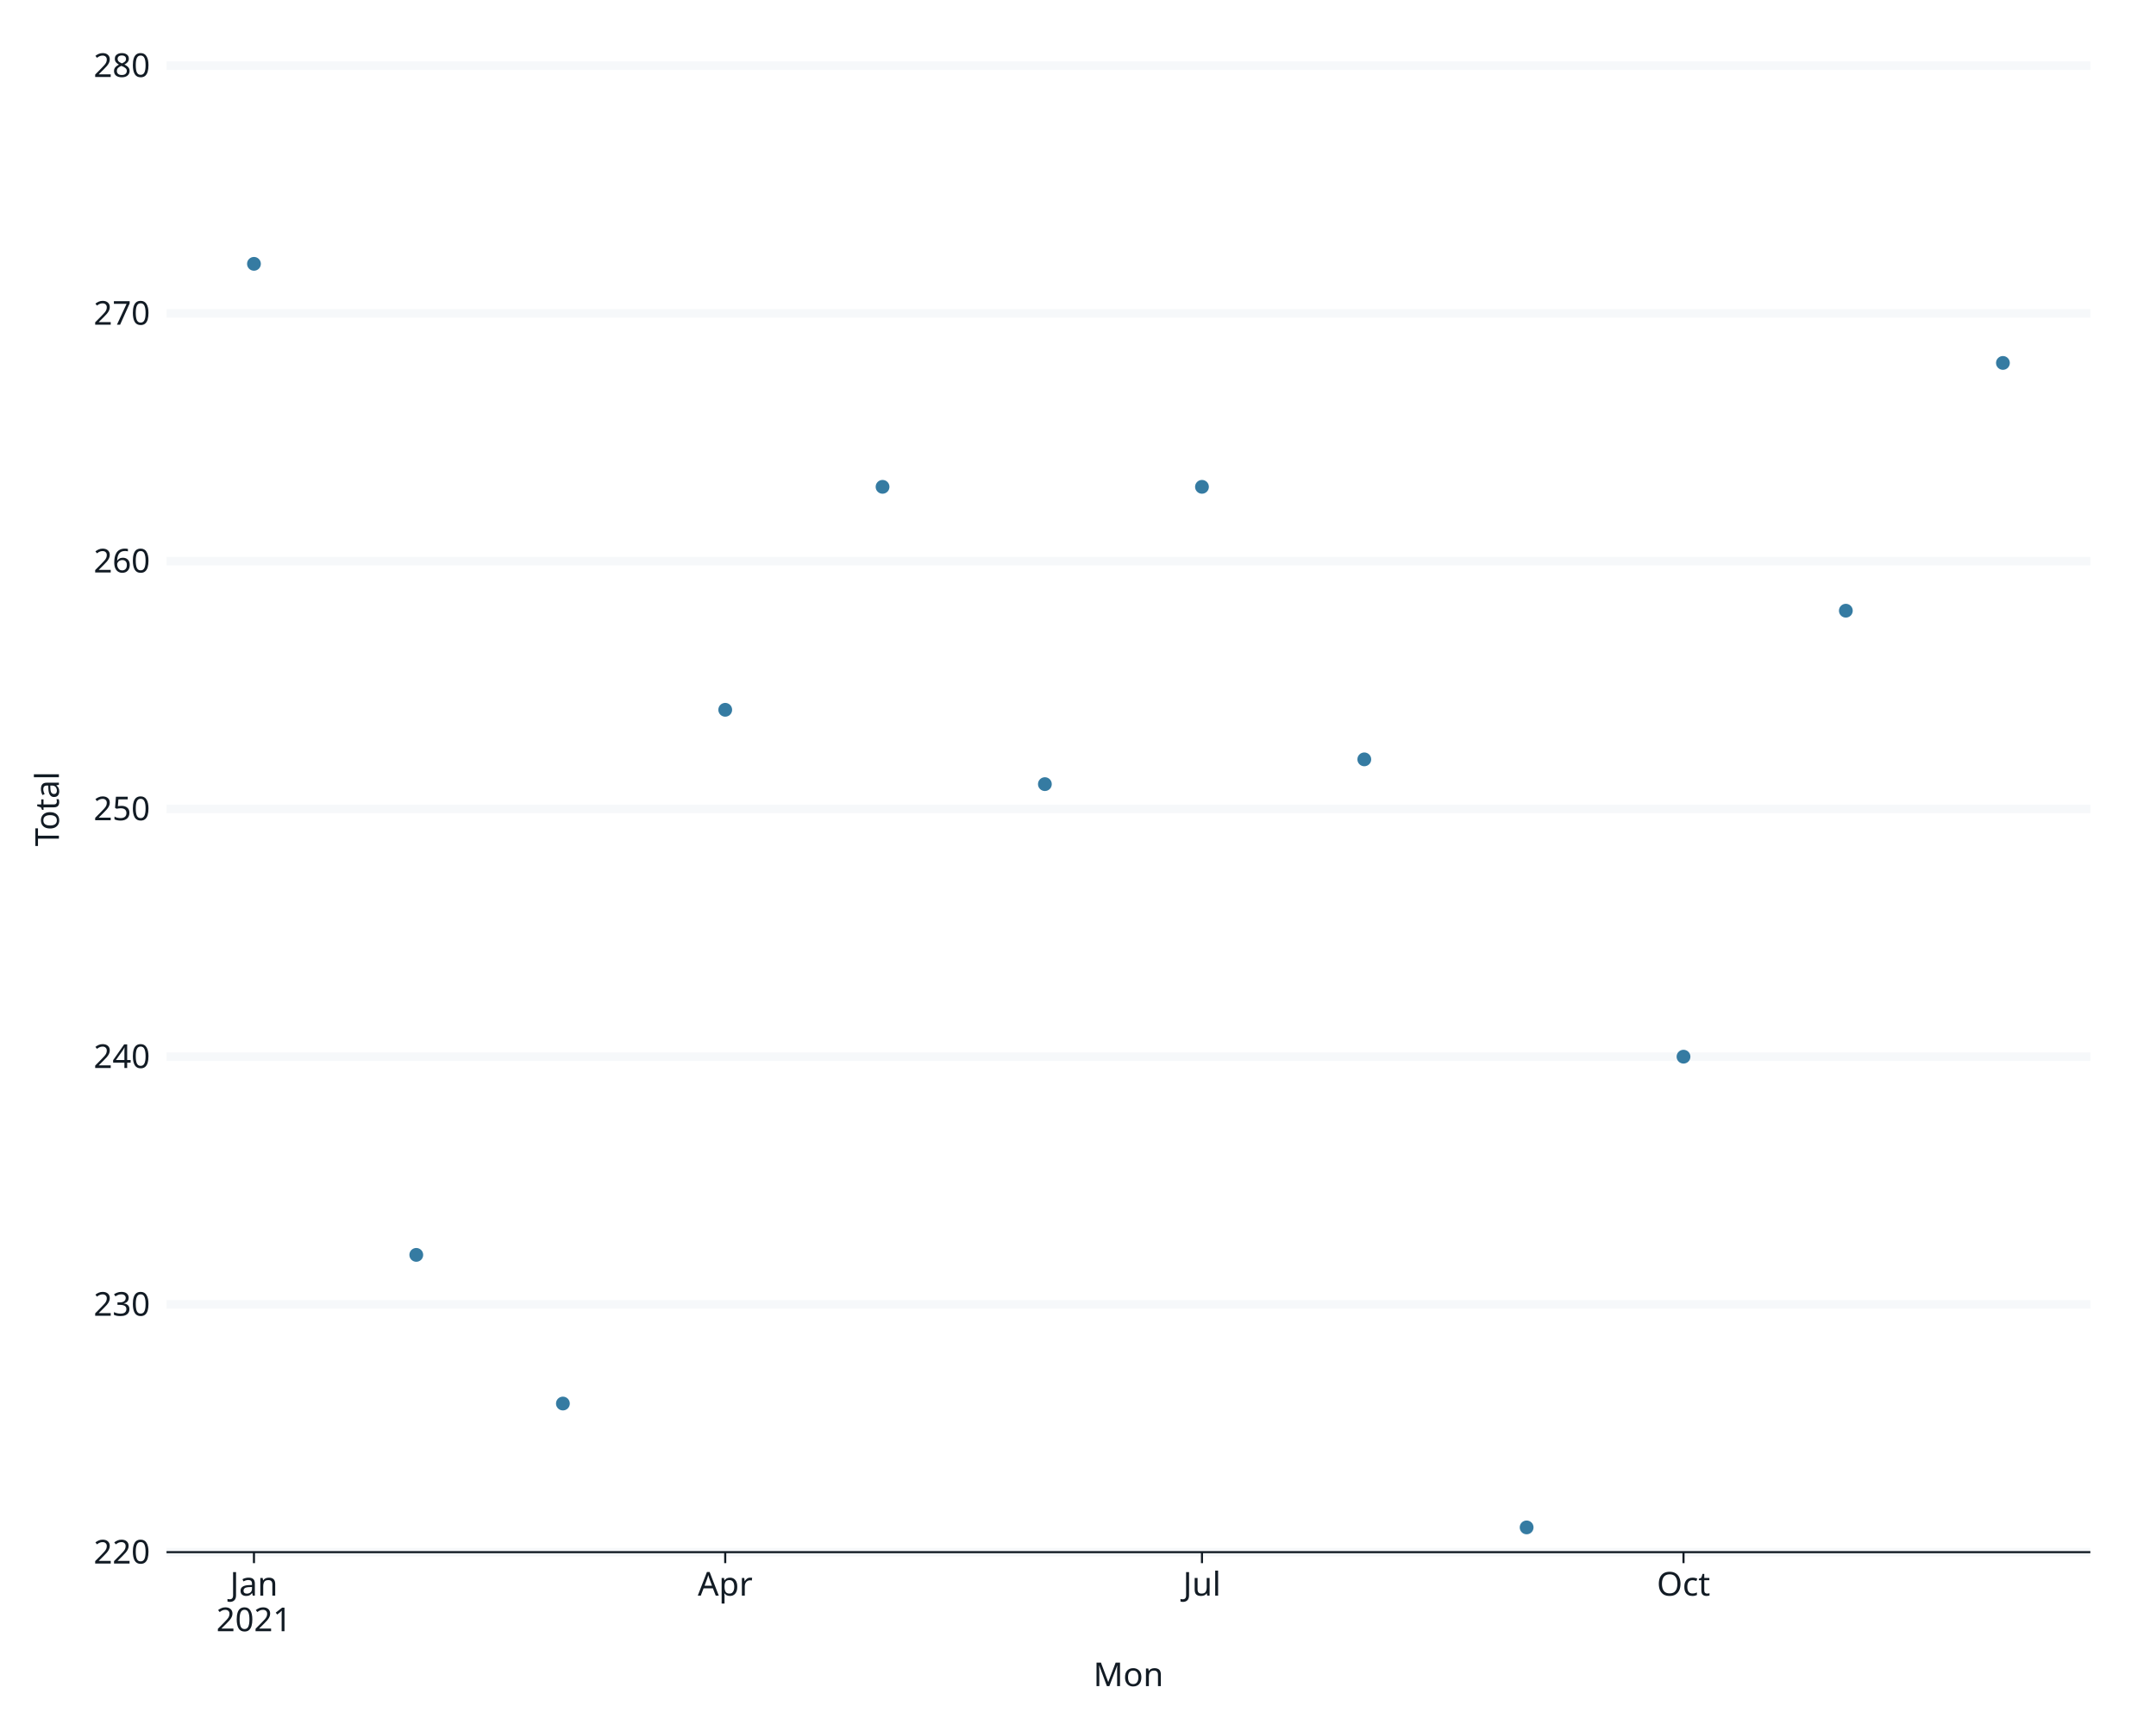
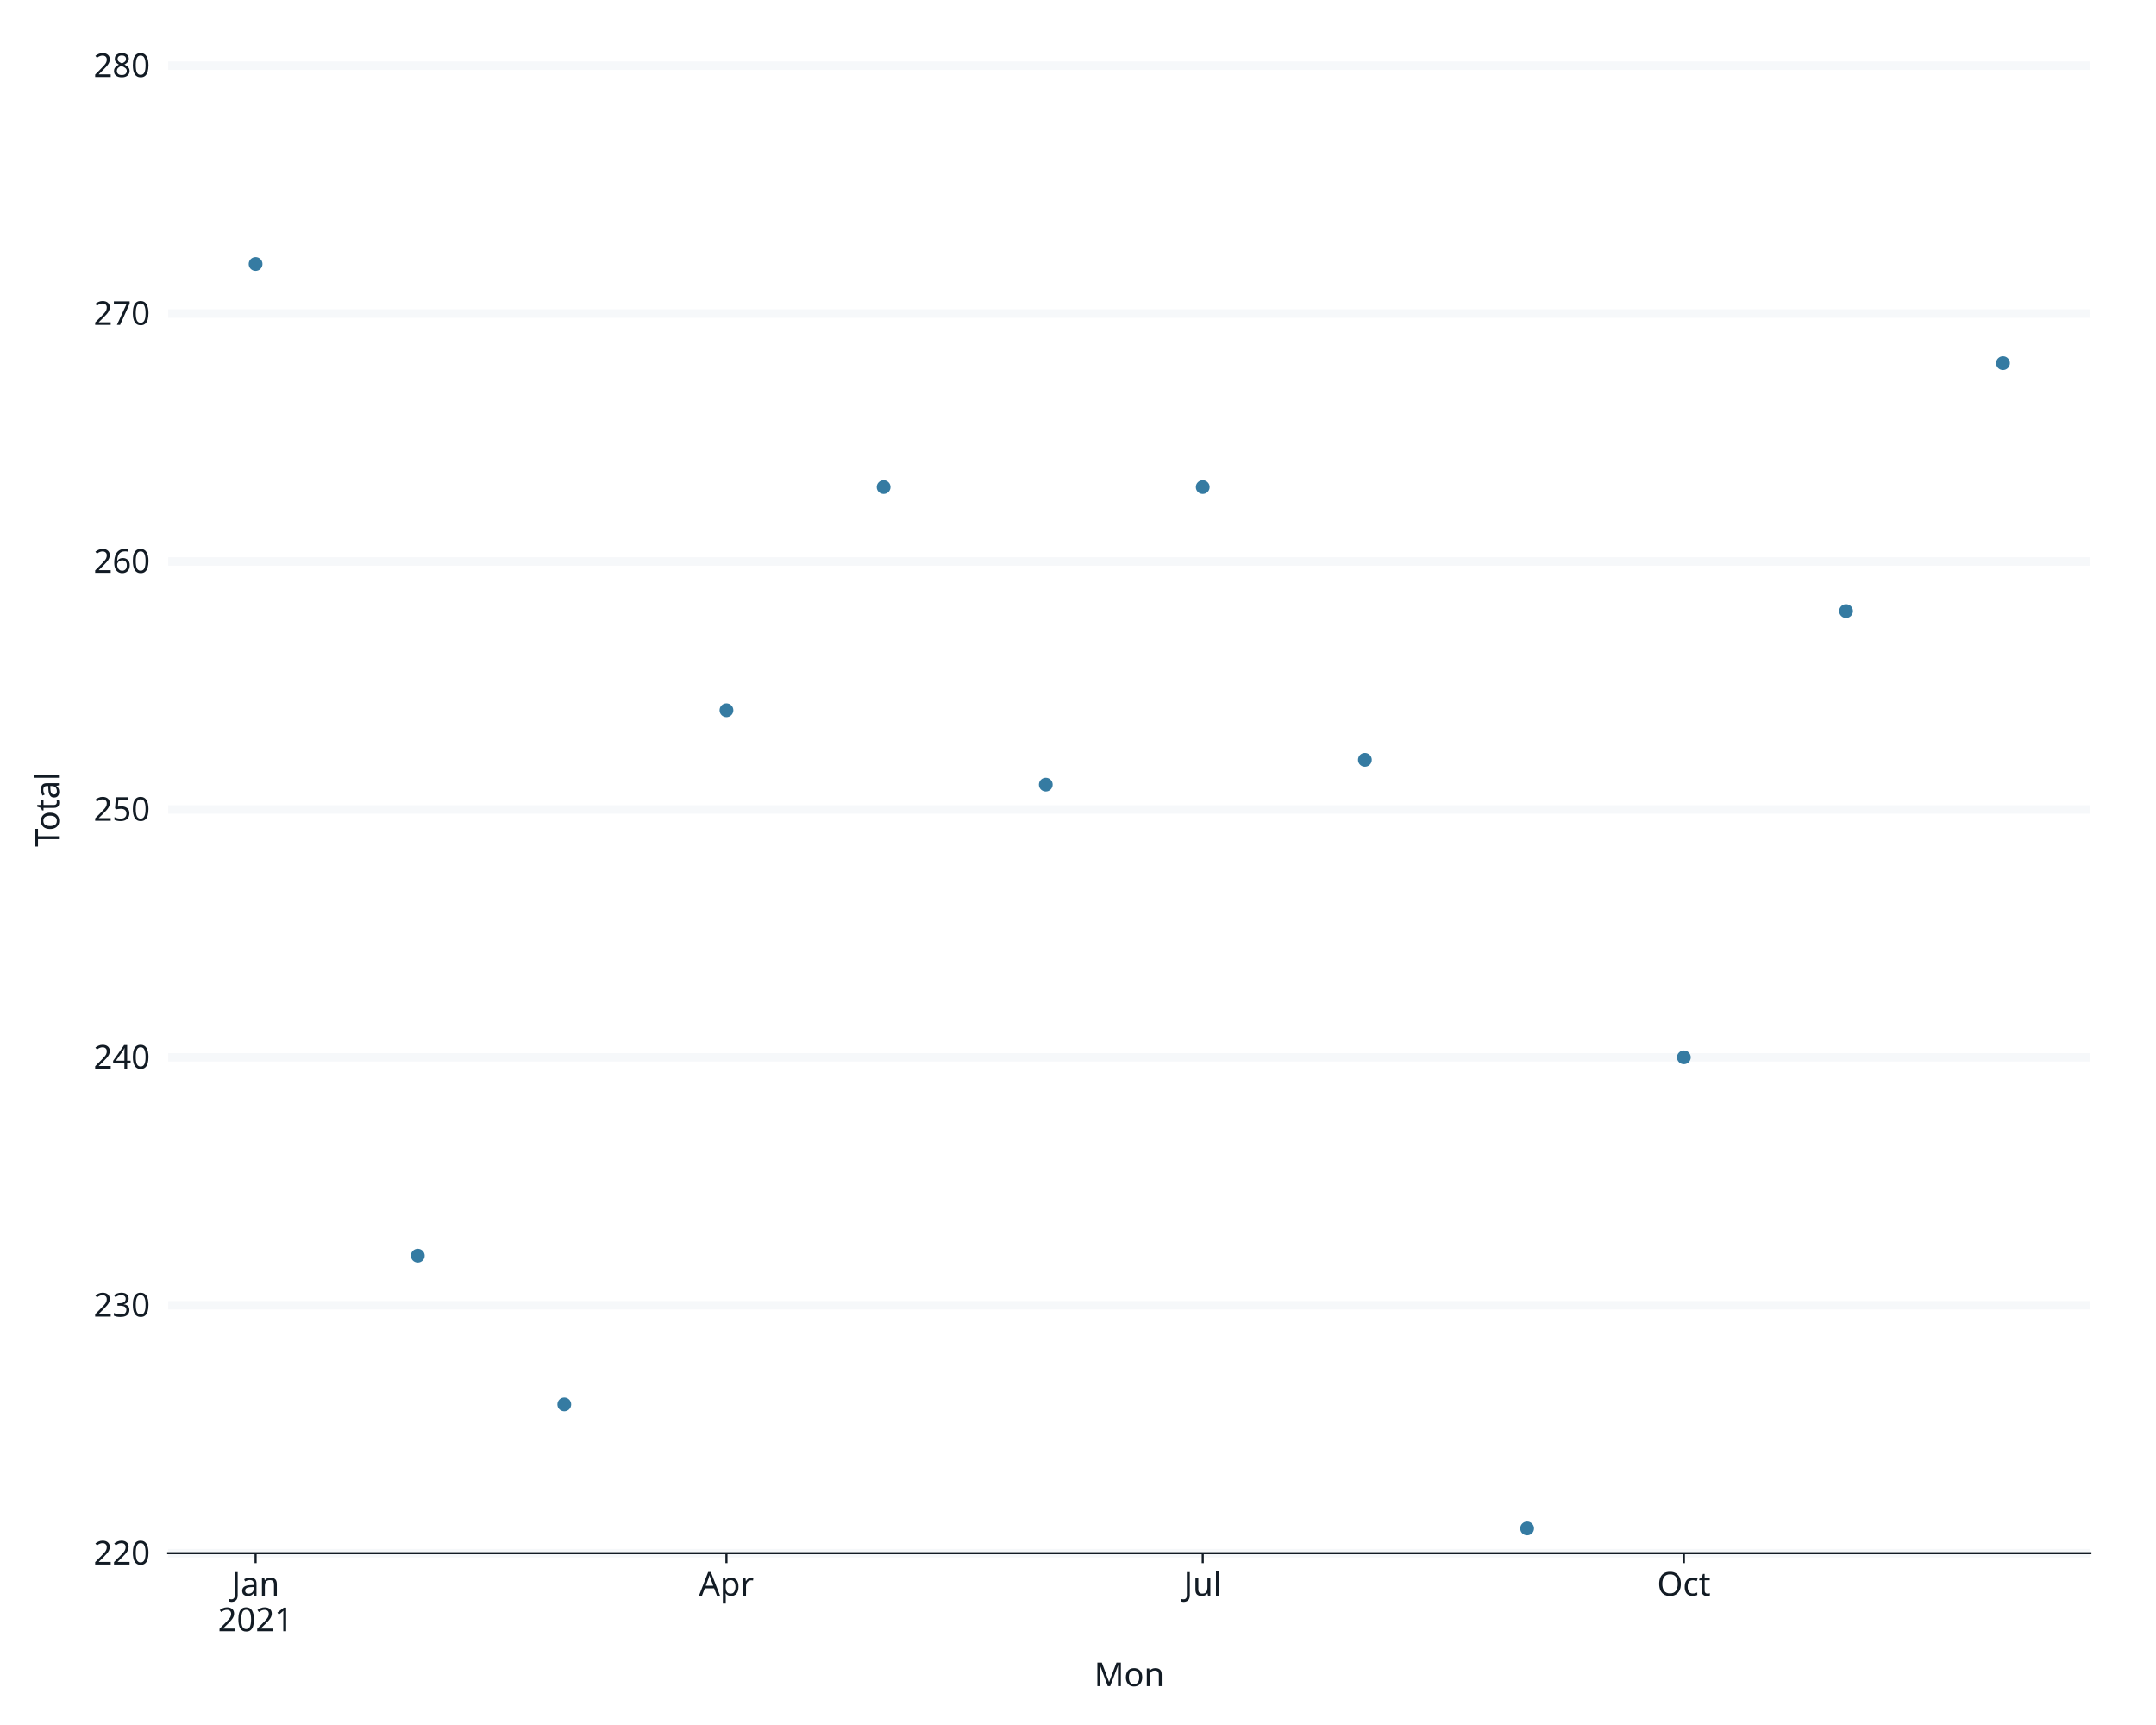
<svg xmlns="http://www.w3.org/2000/svg" class="svglite" data-engine-version="2.0" width="720.00pt" height="576.00pt" viewBox="0 0 720.00 576.00">
  <defs>
    <style type="text/css">
    .svglite line, .svglite polyline, .svglite polygon, .svglite path, .svglite rect, .svglite circle {
      fill: none;
      stroke: #000000;
      stroke-linecap: round;
      stroke-linejoin: round;
      stroke-miterlimit: 10.00;
    }
  </style>
  </defs>
  <rect width="100%" height="100%" style="stroke: none; fill: #FFFFFF;" />
  <defs>
    <clipPath id="cpMC4wMHw3MjAuMDB8MC4wMHw1NzYuMDA=">
      <rect x="0.00" y="0.00" width="720.00" height="576.00" />
    </clipPath>
  </defs>
  <g clip-path="url(#cpMC4wMHw3MjAuMDB8MC4wMHw1NzYuMDA=)">
-     <rect x="0.00" y="0.00" width="720.00" height="576.00" style="stroke-width: 1.07; stroke: #FFFFFF; fill: #FFFFFF;" />
-     <rect x="55.61" y="21.92" width="642.48" height="496.38" style="stroke-width: 1.07; stroke: #FFFFFF; fill: #FFFFFF;" />
-     <polyline points="55.61,518.29 698.08,518.29 " style="stroke-width: 2.84; stroke: #F6F8FA; stroke-linecap: butt;" />
-     <polyline points="55.61,435.56 698.08,435.56 " style="stroke-width: 2.84; stroke: #F6F8FA; stroke-linecap: butt;" />
-     <polyline points="55.61,352.84 698.08,352.84 " style="stroke-width: 2.84; stroke: #F6F8FA; stroke-linecap: butt;" />
-     <polyline points="55.61,270.11 698.08,270.11 " style="stroke-width: 2.84; stroke: #F6F8FA; stroke-linecap: butt;" />
-     <polyline points="55.61,187.38 698.08,187.38 " style="stroke-width: 2.84; stroke: #F6F8FA; stroke-linecap: butt;" />
-     <polyline points="55.61,104.65 698.08,104.65 " style="stroke-width: 2.84; stroke: #F6F8FA; stroke-linecap: butt;" />
-     <polyline points="55.61,21.92 698.08,21.92 " style="stroke-width: 2.84; stroke: #F6F8FA; stroke-linecap: butt;" />
-     <circle cx="616.42" cy="203.92" r="1.95" style="stroke-width: 0.71; stroke: #357BA2; fill: #357BA2;" />
-     <circle cx="294.73" cy="162.56" r="1.95" style="stroke-width: 0.71; stroke: #357BA2; fill: #357BA2;" />
-     <circle cx="455.61" cy="253.56" r="1.95" style="stroke-width: 0.71; stroke: #357BA2; fill: #357BA2;" />
-     <circle cx="401.40" cy="162.56" r="1.95" style="stroke-width: 0.71; stroke: #357BA2; fill: #357BA2;" />
-     <circle cx="562.21" cy="352.84" r="1.95" style="stroke-width: 0.71; stroke: #357BA2; fill: #357BA2;" />
-     <circle cx="187.98" cy="468.66" r="1.95" style="stroke-width: 0.71; stroke: #357BA2; fill: #357BA2;" />
-     <circle cx="668.88" cy="121.19" r="1.95" style="stroke-width: 0.71; stroke: #357BA2; fill: #357BA2;" />
-     <circle cx="509.82" cy="510.02" r="1.95" style="stroke-width: 0.71; stroke: #357BA2; fill: #357BA2;" />
-     <circle cx="84.81" cy="88.10" r="1.95" style="stroke-width: 0.71; stroke: #357BA2; fill: #357BA2;" />
-     <circle cx="242.19" cy="237.01" r="1.95" style="stroke-width: 0.71; stroke: #357BA2; fill: #357BA2;" />
-     <circle cx="348.94" cy="261.83" r="1.95" style="stroke-width: 0.71; stroke: #357BA2; fill: #357BA2;" />
-     <circle cx="139.02" cy="419.02" r="1.95" style="stroke-width: 0.71; stroke: #357BA2; fill: #357BA2;" />
-     <text x="50.13" y="522.08" text-anchor="end" style="font-size: 11.00px; fill: #121B24; font-family: sans;" textLength="18.35px" lengthAdjust="spacingAndGlyphs">220</text>
-     <text x="50.13" y="439.35" text-anchor="end" style="font-size: 11.00px; fill: #121B24; font-family: sans;" textLength="18.35px" lengthAdjust="spacingAndGlyphs">230</text>
-     <text x="50.13" y="356.62" text-anchor="end" style="font-size: 11.00px; fill: #121B24; font-family: sans;" textLength="18.35px" lengthAdjust="spacingAndGlyphs">240</text>
-     <text x="50.13" y="273.89" text-anchor="end" style="font-size: 11.00px; fill: #121B24; font-family: sans;" textLength="18.35px" lengthAdjust="spacingAndGlyphs">250</text>
-     <text x="50.13" y="191.16" text-anchor="end" style="font-size: 11.00px; fill: #121B24; font-family: sans;" textLength="18.35px" lengthAdjust="spacingAndGlyphs">260</text>
-     <text x="50.13" y="108.43" text-anchor="end" style="font-size: 11.00px; fill: #121B24; font-family: sans;" textLength="18.35px" lengthAdjust="spacingAndGlyphs">270</text>
+     <rect x="0" y="0.00" width="720.00" height="576.00" style="stroke-width: 1.07; stroke: #FFFFFF; fill: #FFFFFF;" />
+     <rect x="56.18" y="21.92" width="641.90" height="496.72" style="stroke-width: 1.07; stroke: #FFFFFF; fill: #FFFFFF;" />
+     <polyline points="163.98,518.63 163.98,21.92 " style="stroke-width: 2.84; stroke: none; stroke-linecap: butt;" />
+     <polyline points="322.13,518.63 322.13,21.92 " style="stroke-width: 2.84; stroke: none; stroke-linecap: butt;" />
+     <polyline points="482.00,518.63 482.00,21.92 " style="stroke-width: 2.84; stroke: none; stroke-linecap: butt;" />
+     <polyline points="642.70,518.63 642.70,21.92 " style="stroke-width: 2.84; stroke: none; stroke-linecap: butt;" />
+     <polyline points="56.18,518.63 698.08,518.63 " style="stroke-width: 2.84; stroke: #F6F8FA; stroke-linecap: butt;" />
+     <polyline points="56.18,435.85 698.08,435.85 " style="stroke-width: 2.84; stroke: #F6F8FA; stroke-linecap: butt;" />
+     <polyline points="56.18,353.06 698.08,353.06 " style="stroke-width: 2.84; stroke: #F6F8FA; stroke-linecap: butt;" />
+     <polyline points="56.18,270.28 698.08,270.28 " style="stroke-width: 2.84; stroke: #F6F8FA; stroke-linecap: butt;" />
+     <polyline points="56.18,187.49 698.08,187.49 " style="stroke-width: 2.84; stroke: #F6F8FA; stroke-linecap: butt;" />
+     <polyline points="56.18,104.70 698.08,104.70 " style="stroke-width: 2.84; stroke: #F6F8FA; stroke-linecap: butt;" />
+     <polyline points="56.18,21.92 698.08,21.92 " style="stroke-width: 2.84; stroke: #F6F8FA; stroke-linecap: butt;" />
+     <polyline points="85.36,518.63 85.36,21.92 " style="stroke-width: 2.84; stroke: none; stroke-linecap: butt;" />
+     <polyline points="242.60,518.63 242.60,21.92 " style="stroke-width: 2.84; stroke: none; stroke-linecap: butt;" />
+     <polyline points="401.66,518.63 401.66,21.92 " style="stroke-width: 2.84; stroke: none; stroke-linecap: butt;" />
+     <polyline points="562.33,518.63 562.33,21.92 " style="stroke-width: 2.84; stroke: none; stroke-linecap: butt;" />
+     <circle cx="616.49" cy="204.05" r="1.95" style="stroke-width: 0.71; stroke: #357BA2; fill: #357BA2;" />
+     <circle cx="295.09" cy="162.65" r="1.95" style="stroke-width: 0.71; stroke: #357BA2; fill: #357BA2;" />
+     <circle cx="455.82" cy="253.72" r="1.95" style="stroke-width: 0.71; stroke: #357BA2; fill: #357BA2;" />
+     <circle cx="401.66" cy="162.65" r="1.95" style="stroke-width: 0.71; stroke: #357BA2; fill: #357BA2;" />
+     <circle cx="562.33" cy="353.06" r="1.95" style="stroke-width: 0.71; stroke: #357BA2; fill: #357BA2;" />
+     <circle cx="188.44" cy="468.96" r="1.95" style="stroke-width: 0.71; stroke: #357BA2; fill: #357BA2;" />
+     <circle cx="668.90" cy="121.26" r="1.95" style="stroke-width: 0.71; stroke: #357BA2; fill: #357BA2;" />
+     <circle cx="509.99" cy="510.36" r="1.95" style="stroke-width: 0.71; stroke: #357BA2; fill: #357BA2;" />
+     <circle cx="85.36" cy="88.15" r="1.95" style="stroke-width: 0.71; stroke: #357BA2; fill: #357BA2;" />
+     <circle cx="242.60" cy="237.16" r="1.95" style="stroke-width: 0.71; stroke: #357BA2; fill: #357BA2;" />
+     <circle cx="349.25" cy="262.00" r="1.95" style="stroke-width: 0.71; stroke: #357BA2; fill: #357BA2;" />
+     <circle cx="139.52" cy="419.29" r="1.95" style="stroke-width: 0.71; stroke: #357BA2; fill: #357BA2;" />
+     <polyline points="56.18,518.63 56.18,21.92 " style="stroke-width: 0.70; stroke: none; stroke-linecap: square;" />
+     <text x="50.13" y="522.42" text-anchor="end" style="font-size: 11.00px; fill: #121B24; font-family: sans;" textLength="18.35px" lengthAdjust="spacingAndGlyphs">220</text>
+     <text x="50.13" y="439.63" text-anchor="end" style="font-size: 11.00px; fill: #121B24; font-family: sans;" textLength="18.35px" lengthAdjust="spacingAndGlyphs">230</text>
+     <text x="50.13" y="356.85" text-anchor="end" style="font-size: 11.00px; fill: #121B24; font-family: sans;" textLength="18.35px" lengthAdjust="spacingAndGlyphs">240</text>
+     <text x="50.13" y="274.06" text-anchor="end" style="font-size: 11.00px; fill: #121B24; font-family: sans;" textLength="18.35px" lengthAdjust="spacingAndGlyphs">250</text>
+     <text x="50.13" y="191.27" text-anchor="end" style="font-size: 11.00px; fill: #121B24; font-family: sans;" textLength="18.35px" lengthAdjust="spacingAndGlyphs">260</text>
+     <text x="50.13" y="108.49" text-anchor="end" style="font-size: 11.00px; fill: #121B24; font-family: sans;" textLength="18.35px" lengthAdjust="spacingAndGlyphs">270</text>
    <text x="50.13" y="25.70" text-anchor="end" style="font-size: 11.00px; fill: #121B24; font-family: sans;" textLength="18.35px" lengthAdjust="spacingAndGlyphs">280</text>
-     <polyline points="55.61,518.29 698.08,518.29 " style="stroke-width: 0.70; stroke: #121B24; stroke-linecap: butt;" />
-     <polyline points="84.81,521.95 84.81,518.29 " style="stroke-width: 0.70; stroke: #121B24; stroke-linecap: butt;" />
-     <polyline points="242.19,521.95 242.19,518.29 " style="stroke-width: 0.70; stroke: #121B24; stroke-linecap: butt;" />
-     <polyline points="401.40,521.95 401.40,518.29 " style="stroke-width: 0.70; stroke: #121B24; stroke-linecap: butt;" />
-     <polyline points="562.21,521.95 562.21,518.29 " style="stroke-width: 0.70; stroke: #121B24; stroke-linecap: butt;" />
-     <text x="84.81" y="532.80" text-anchor="middle" style="font-size: 11.00px; fill: #121B24; font-family: sans;" textLength="17.74px" lengthAdjust="spacingAndGlyphs">Jan</text>
-     <text x="84.81" y="544.68" text-anchor="middle" style="font-size: 11.00px; fill: #121B24; font-family: sans;" textLength="24.47px" lengthAdjust="spacingAndGlyphs">2021</text>
-     <text x="242.19" y="532.80" text-anchor="middle" style="font-size: 11.00px; fill: #121B24; font-family: sans;" textLength="17.12px" lengthAdjust="spacingAndGlyphs">Apr</text>
-     <text x="401.40" y="532.80" text-anchor="middle" style="font-size: 11.00px; fill: #121B24; font-family: sans;" textLength="14.06px" lengthAdjust="spacingAndGlyphs">Jul</text>
-     <text x="562.21" y="532.80" text-anchor="middle" style="font-size: 11.00px; fill: #121B24; font-family: sans;" textLength="17.12px" lengthAdjust="spacingAndGlyphs">Oct</text>
-     <text x="376.84" y="563.02" text-anchor="middle" style="font-size: 11.00px; fill: #121B24; font-family: sans;" textLength="21.40px" lengthAdjust="spacingAndGlyphs">Mon</text>
-     <text transform="translate(19.67,270.11) rotate(-90)" text-anchor="middle" style="font-size: 11.00px; fill: #121B24; font-family: sans;" textLength="24.45px" lengthAdjust="spacingAndGlyphs">Total</text>
+     <polyline points="52.87,518.63 56.18,518.63 " style="stroke-width: 0.70; stroke: none; stroke-linecap: butt;" />
+     <polyline points="52.87,435.85 56.18,435.85 " style="stroke-width: 0.70; stroke: none; stroke-linecap: butt;" />
+     <polyline points="52.87,353.06 56.18,353.06 " style="stroke-width: 0.70; stroke: none; stroke-linecap: butt;" />
+     <polyline points="52.87,270.28 56.18,270.28 " style="stroke-width: 0.70; stroke: none; stroke-linecap: butt;" />
+     <polyline points="52.87,187.49 56.18,187.49 " style="stroke-width: 0.70; stroke: none; stroke-linecap: butt;" />
+     <polyline points="52.87,104.70 56.18,104.70 " style="stroke-width: 0.70; stroke: none; stroke-linecap: butt;" />
+     <polyline points="52.87,21.92 56.18,21.92 " style="stroke-width: 0.70; stroke: none; stroke-linecap: butt;" />
+     <polyline points="56.18,518.63 698.08,518.63 " style="stroke-width: 0.70; stroke: #121B24; stroke-linecap: square;" />
+     <polyline points="85.36,521.95 85.36,518.63 " style="stroke-width: 0.70; stroke: #121B24; stroke-linecap: butt;" />
+     <polyline points="242.60,521.95 242.60,518.63 " style="stroke-width: 0.70; stroke: #121B24; stroke-linecap: butt;" />
+     <polyline points="401.66,521.95 401.66,518.63 " style="stroke-width: 0.70; stroke: #121B24; stroke-linecap: butt;" />
+     <polyline points="562.33,521.95 562.33,518.63 " style="stroke-width: 0.70; stroke: #121B24; stroke-linecap: butt;" />
+     <text x="85.36" y="532.80" text-anchor="middle" style="font-size: 11.00px; fill: #121B24; font-family: sans;" textLength="17.74px" lengthAdjust="spacingAndGlyphs">Jan</text>
+     <text x="85.36" y="544.68" text-anchor="middle" style="font-size: 11.00px; fill: #121B24; font-family: sans;" textLength="24.47px" lengthAdjust="spacingAndGlyphs">2021</text>
+     <text x="242.60" y="532.80" text-anchor="middle" style="font-size: 11.00px; fill: #121B24; font-family: sans;" textLength="17.12px" lengthAdjust="spacingAndGlyphs">Apr</text>
+     <text x="401.66" y="532.80" text-anchor="middle" style="font-size: 11.00px; fill: #121B24; font-family: sans;" textLength="14.06px" lengthAdjust="spacingAndGlyphs">Jul</text>
+     <text x="562.33" y="532.80" text-anchor="middle" style="font-size: 11.00px; fill: #121B24; font-family: sans;" textLength="17.12px" lengthAdjust="spacingAndGlyphs">Oct</text>
+     <text x="377.13" y="563.02" text-anchor="middle" style="font-size: 11.00px; fill: #121B24; font-family: sans;" textLength="21.40px" lengthAdjust="spacingAndGlyphs">Mon</text>
+     <text transform="translate(19.67,270.28) rotate(-90)" text-anchor="middle" style="font-size: 11.00px; fill: #121B24; font-family: sans;" textLength="24.45px" lengthAdjust="spacingAndGlyphs">Total</text>
  </g>
</svg>
